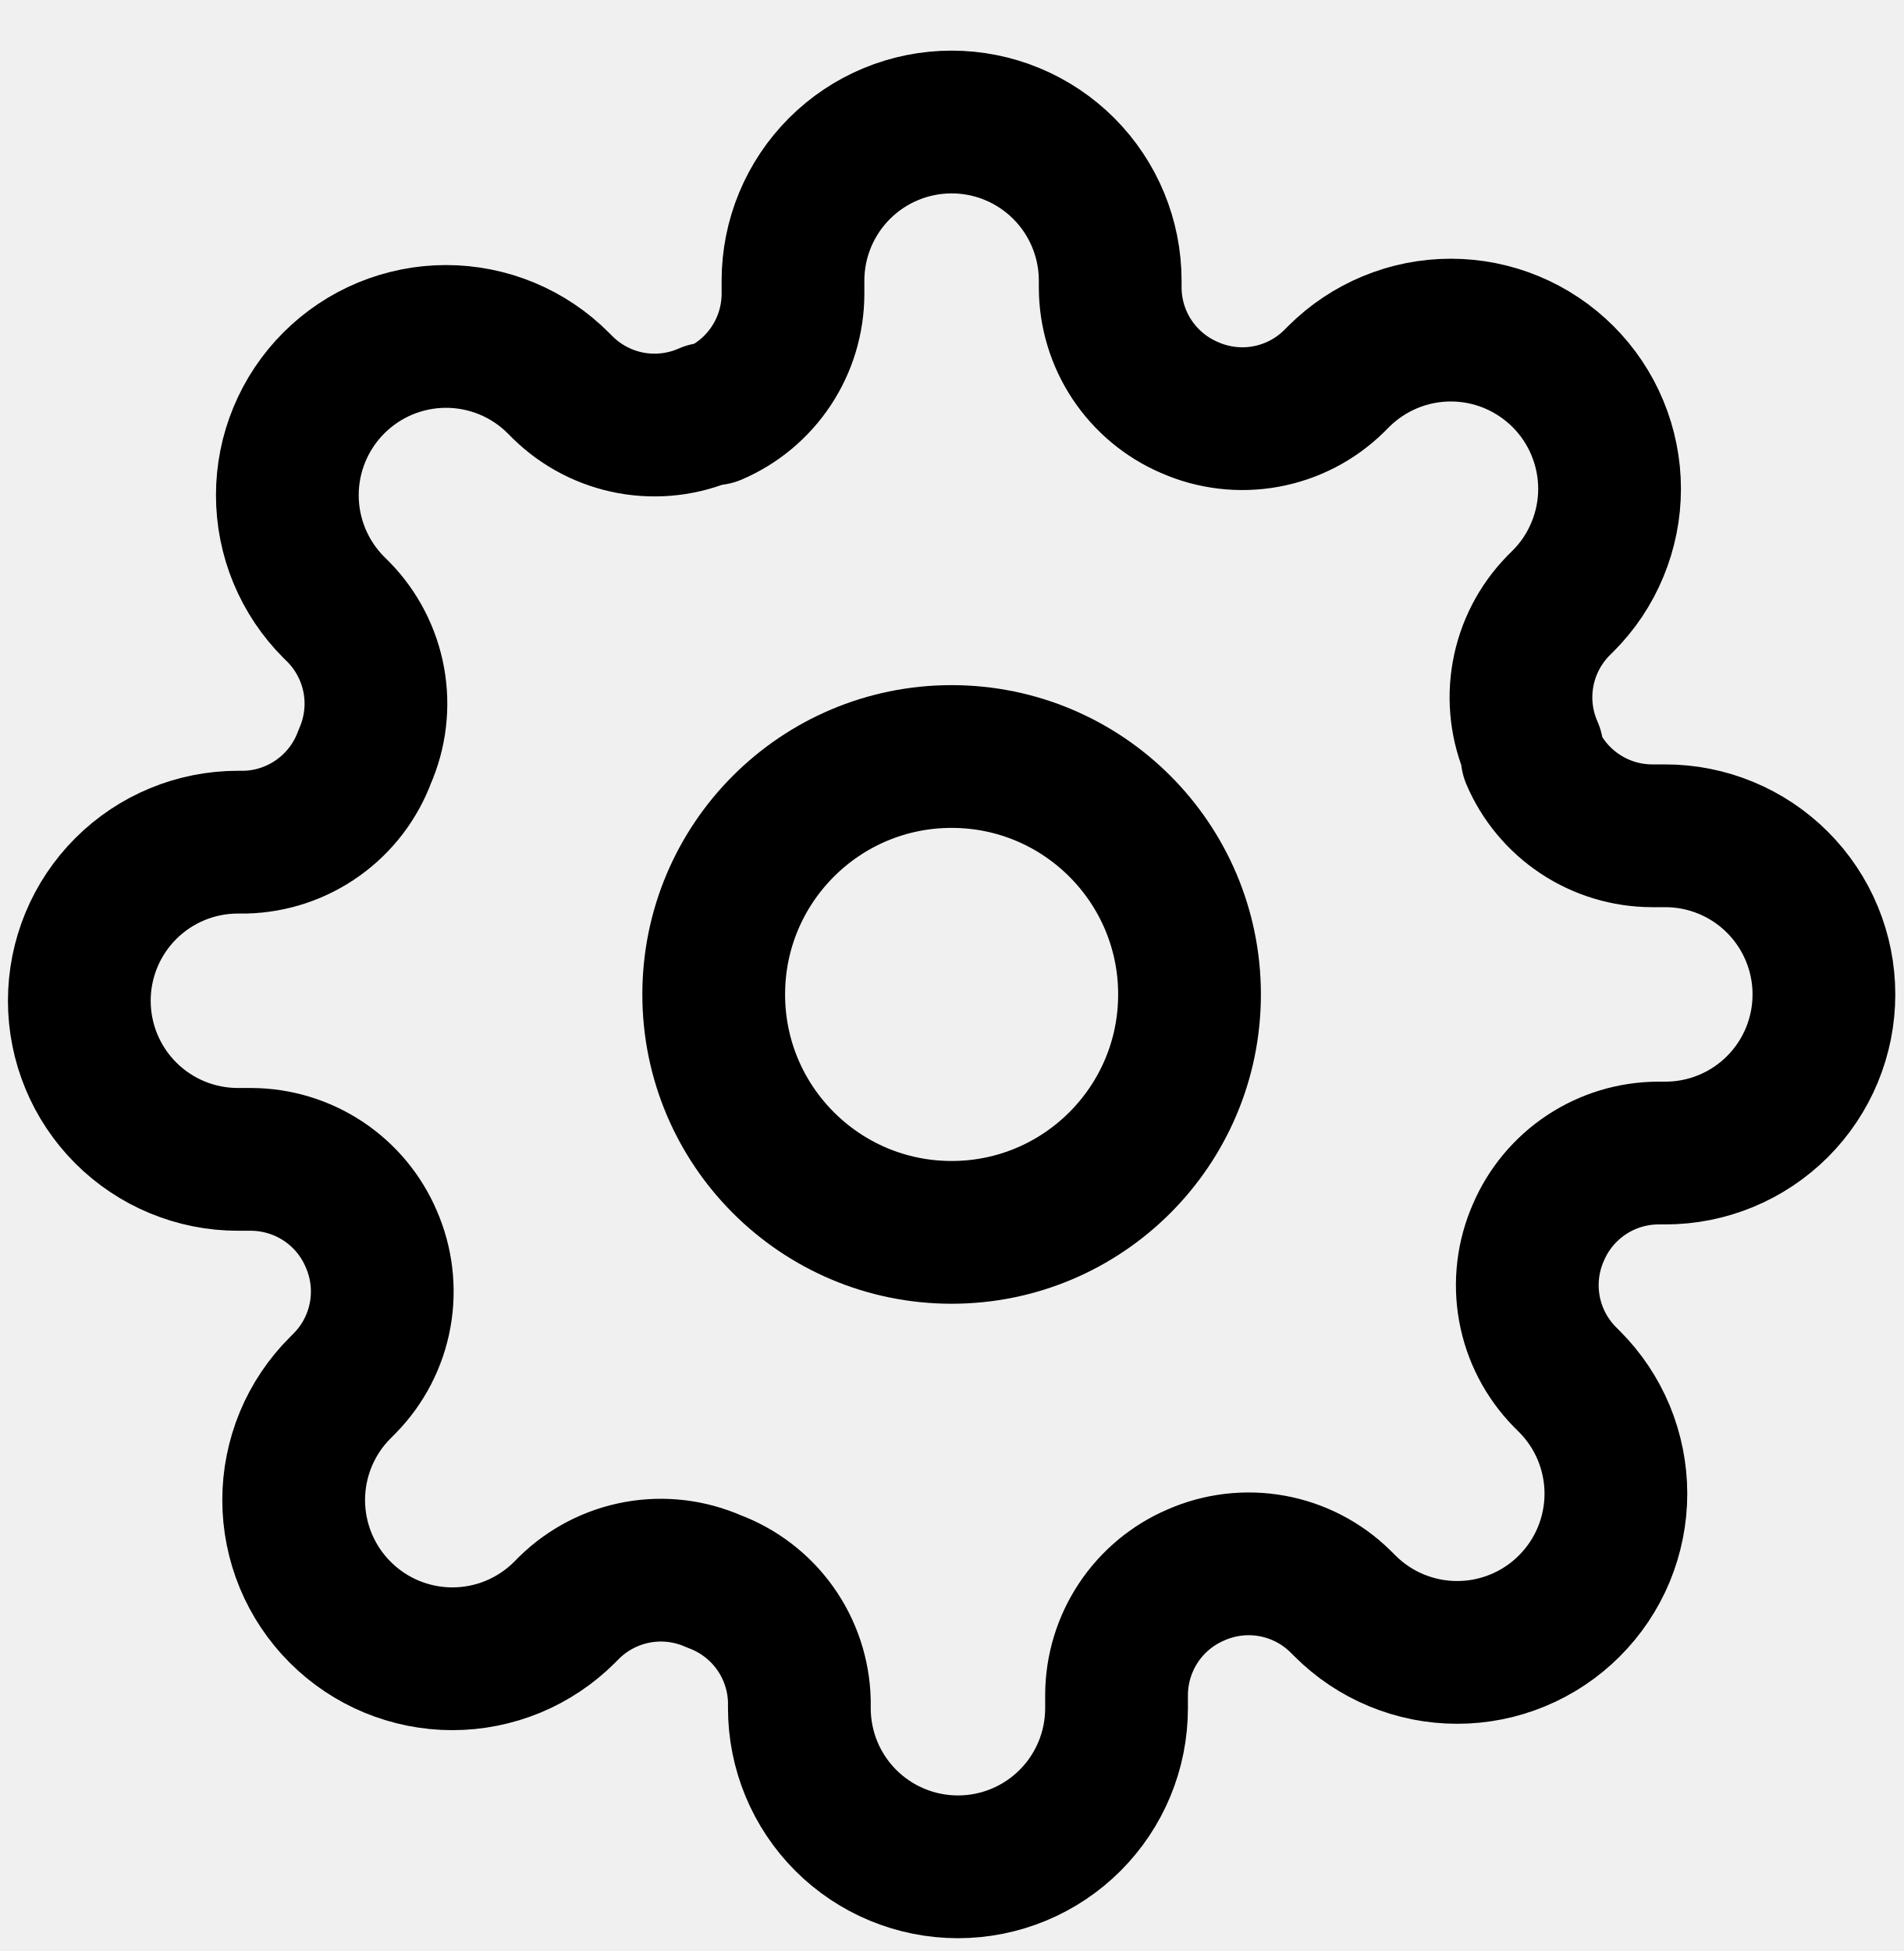
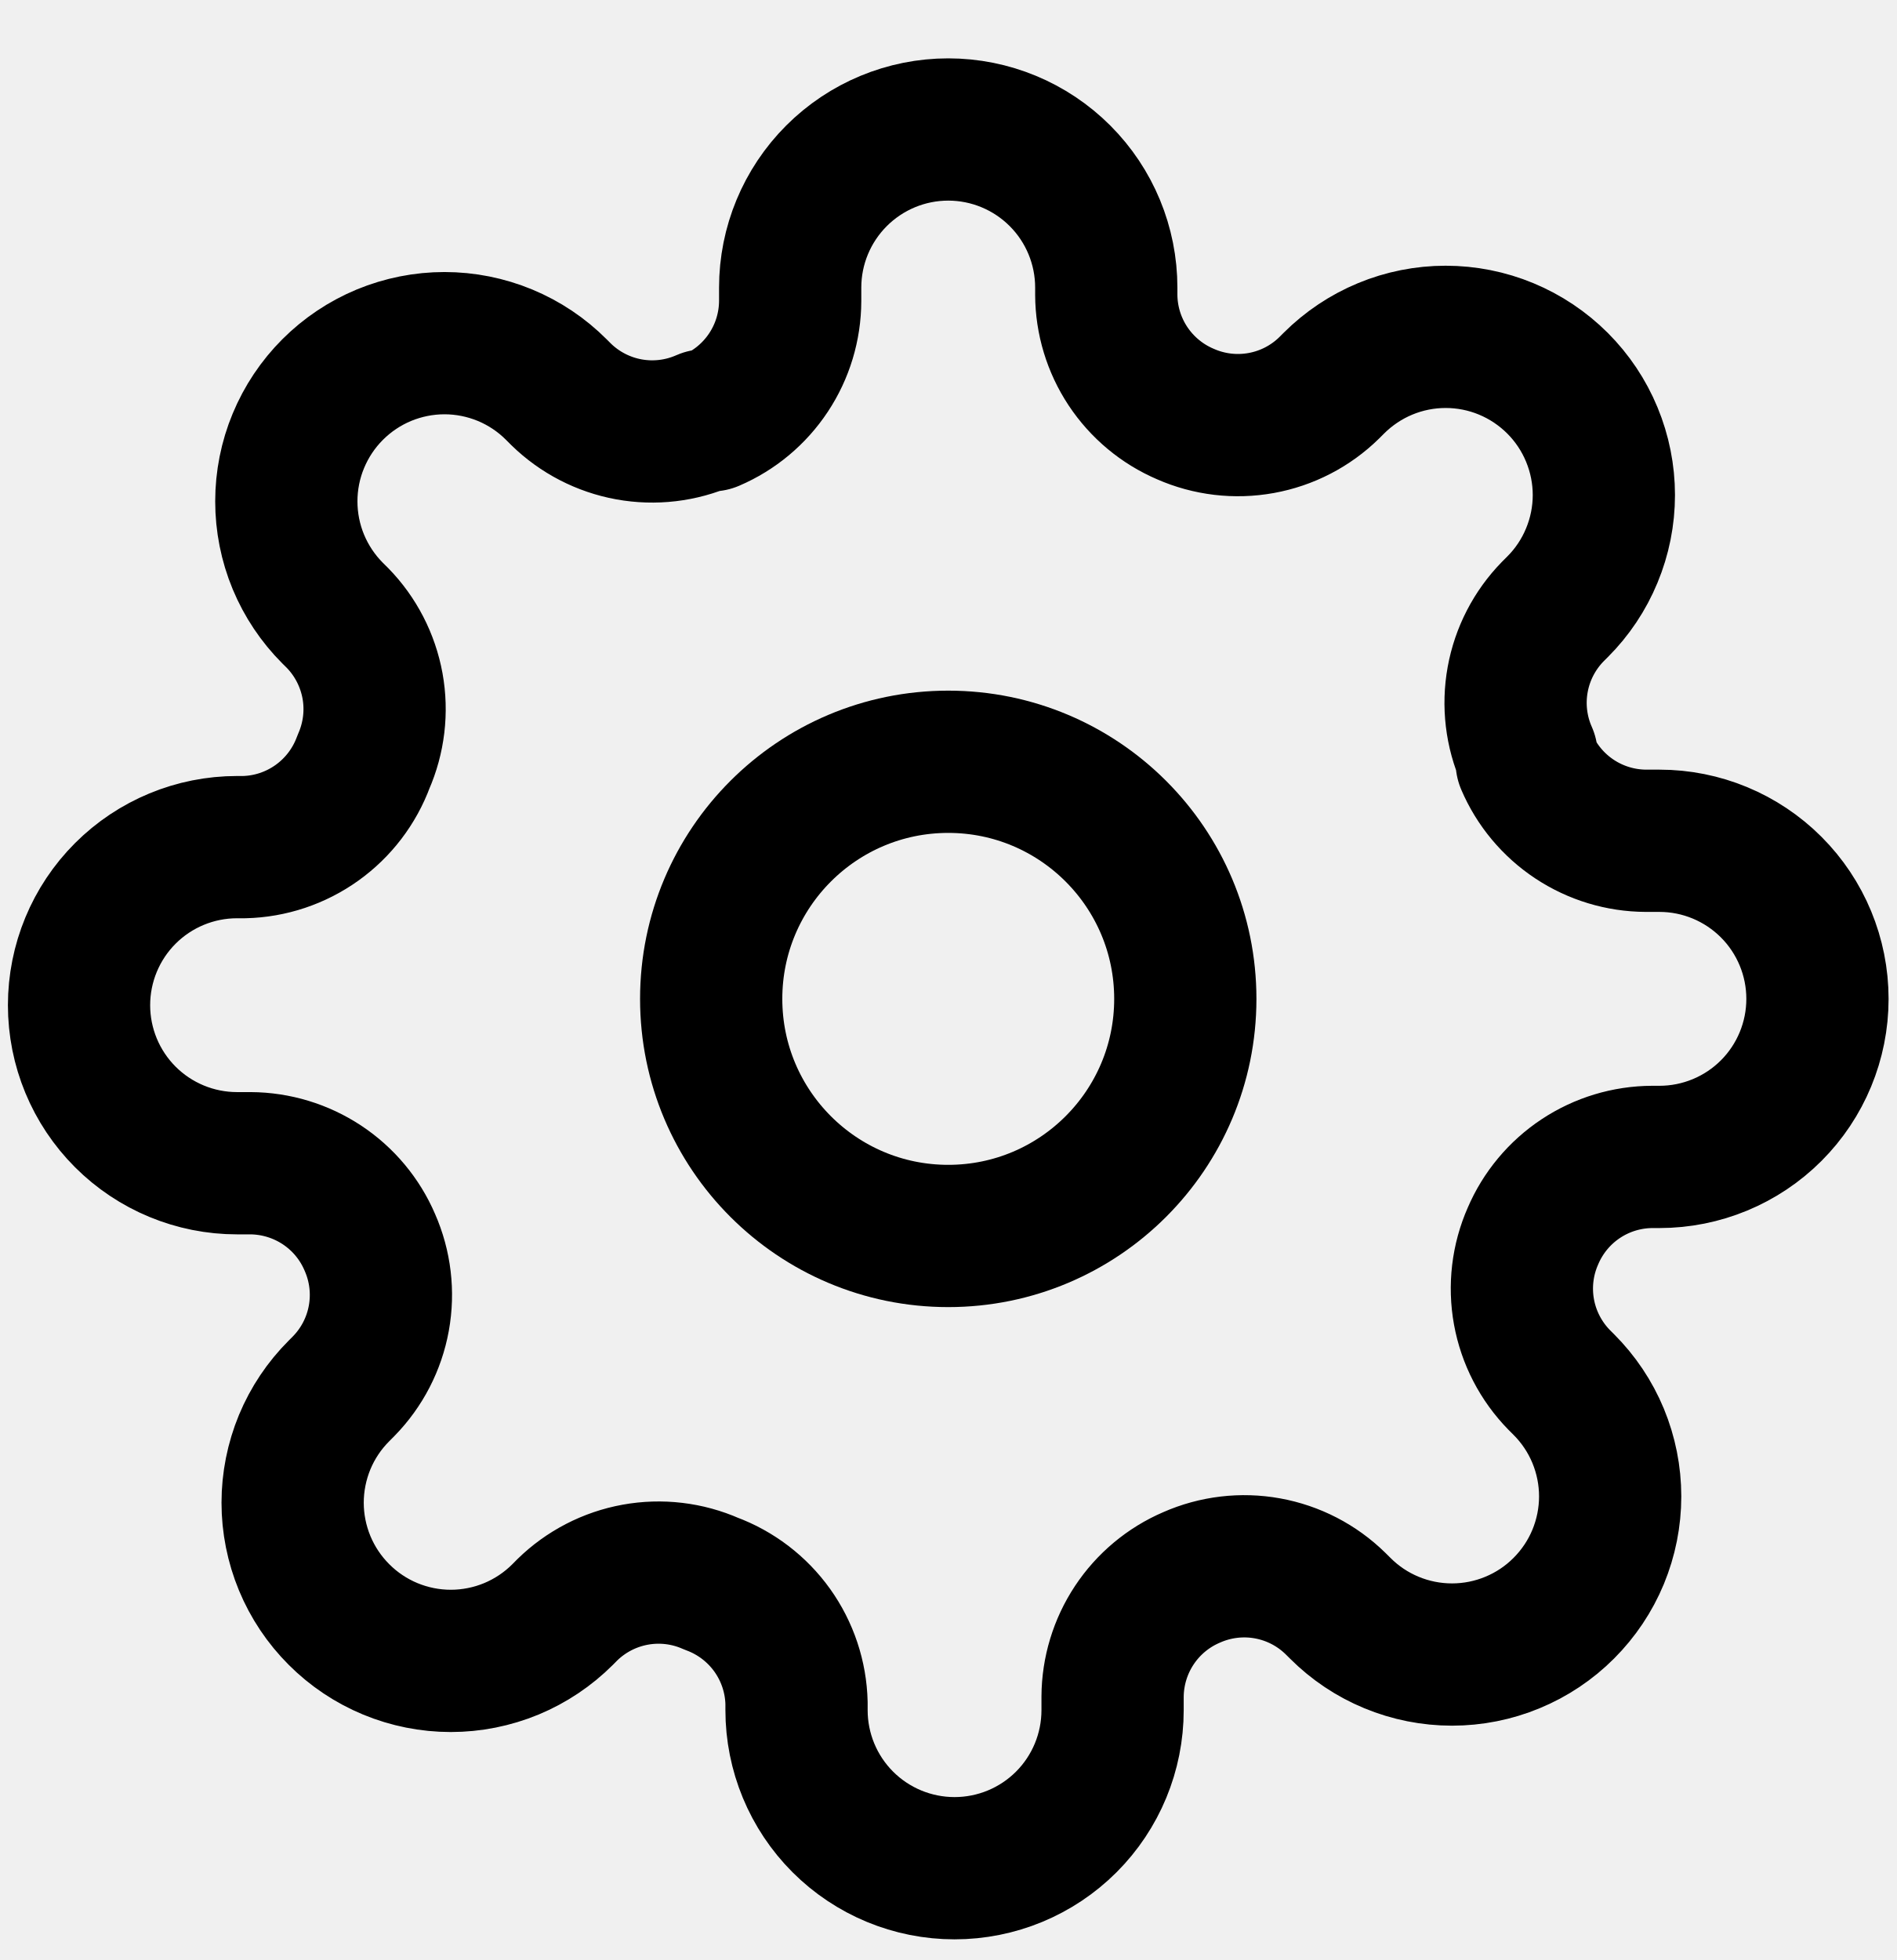
- <svg xmlns="http://www.w3.org/2000/svg" width="40" height="41" viewBox="0 0 40 41" fill="none">
+ <svg xmlns="http://www.w3.org/2000/svg" width="30" height="31" viewBox="0 0 40 41" fill="none">
  <g clip-path="url(#clip0)">
    <path d="M20 25.898C22.761 25.898 25 23.659 25 20.898C25 18.137 22.761 15.898 20 15.898C17.239 15.898 15 18.137 15 20.898C15 23.659 17.239 25.898 20 25.898Z" stroke="black" stroke-width="3" stroke-linecap="round" stroke-linejoin="round" />
    <path d="M32.333 25.898C32.111 26.401 32.045 26.958 32.143 27.499C32.241 28.039 32.499 28.538 32.883 28.931L32.983 29.031C33.293 29.341 33.539 29.708 33.707 30.113C33.874 30.518 33.961 30.951 33.961 31.39C33.961 31.828 33.874 32.261 33.707 32.666C33.539 33.071 33.293 33.438 32.983 33.748C32.674 34.058 32.306 34.304 31.901 34.471C31.497 34.639 31.063 34.725 30.625 34.725C30.187 34.725 29.753 34.639 29.348 34.471C28.944 34.304 28.576 34.058 28.267 33.748L28.166 33.648C27.774 33.264 27.275 33.006 26.734 32.908C26.194 32.81 25.636 32.876 25.133 33.098C24.64 33.309 24.22 33.66 23.924 34.107C23.628 34.554 23.469 35.078 23.466 35.614V35.898C23.466 36.782 23.115 37.63 22.49 38.255C21.865 38.88 21.017 39.231 20.133 39.231C19.249 39.231 18.401 38.88 17.776 38.255C17.151 37.63 16.8 36.782 16.8 35.898V35.748C16.787 35.196 16.608 34.661 16.287 34.212C15.966 33.764 15.518 33.422 15 33.231C14.497 33.009 13.94 32.943 13.399 33.041C12.858 33.139 12.359 33.397 11.966 33.781L11.867 33.881C11.557 34.191 11.189 34.437 10.785 34.605C10.38 34.772 9.946 34.859 9.508 34.859C9.07 34.859 8.636 34.772 8.232 34.605C7.827 34.437 7.459 34.191 7.15 33.881C6.84 33.572 6.594 33.204 6.426 32.799C6.259 32.395 6.172 31.961 6.172 31.523C6.172 31.085 6.259 30.651 6.426 30.246C6.594 29.842 6.84 29.474 7.15 29.165L7.25 29.064C7.634 28.672 7.892 28.173 7.99 27.632C8.088 27.091 8.022 26.534 7.8 26.031C7.589 25.538 7.238 25.118 6.791 24.822C6.343 24.526 5.819 24.367 5.283 24.364H5C4.116 24.364 3.268 24.013 2.643 23.388C2.018 22.763 1.667 21.915 1.667 21.031C1.667 20.147 2.018 19.299 2.643 18.674C3.268 18.049 4.116 17.698 5 17.698H5.15C5.701 17.685 6.237 17.506 6.685 17.185C7.134 16.864 7.476 16.416 7.667 15.898C7.888 15.395 7.955 14.838 7.857 14.297C7.758 13.756 7.501 13.257 7.117 12.864L7.016 12.764C6.707 12.455 6.461 12.087 6.293 11.683C6.125 11.278 6.039 10.844 6.039 10.406C6.039 9.968 6.125 9.534 6.293 9.13C6.461 8.725 6.707 8.357 7.016 8.048C7.326 7.738 7.694 7.492 8.098 7.324C8.503 7.157 8.937 7.07 9.375 7.07C9.813 7.07 10.247 7.157 10.651 7.324C11.056 7.492 11.424 7.738 11.733 8.048L11.833 8.148C12.226 8.532 12.725 8.79 13.265 8.888C13.806 8.986 14.364 8.92 14.867 8.698H15C15.493 8.487 15.913 8.136 16.209 7.689C16.506 7.241 16.664 6.717 16.666 6.181V5.898C16.666 5.014 17.018 4.166 17.643 3.541C18.268 2.916 19.116 2.564 20 2.564C20.884 2.564 21.732 2.916 22.357 3.541C22.982 4.166 23.333 5.014 23.333 5.898V6.048C23.335 6.584 23.494 7.108 23.79 7.555C24.087 8.002 24.507 8.353 25 8.564C25.503 8.786 26.06 8.852 26.601 8.754C27.142 8.656 27.64 8.399 28.033 8.014L28.133 7.914C28.443 7.605 28.81 7.359 29.215 7.191C29.62 7.023 30.053 6.937 30.491 6.937C30.93 6.937 31.363 7.023 31.768 7.191C32.173 7.359 32.54 7.605 32.85 7.914C33.16 8.224 33.406 8.592 33.573 8.996C33.741 9.401 33.828 9.835 33.828 10.273C33.828 10.711 33.741 11.145 33.573 11.549C33.406 11.954 33.16 12.322 32.85 12.631L32.75 12.731C32.366 13.124 32.108 13.623 32.01 14.164C31.912 14.704 31.978 15.262 32.2 15.764V15.898C32.411 16.391 32.762 16.811 33.209 17.107C33.656 17.403 34.18 17.562 34.717 17.564H35C35.884 17.564 36.732 17.916 37.357 18.541C37.982 19.166 38.333 20.014 38.333 20.898C38.333 21.782 37.982 22.63 37.357 23.255C36.732 23.88 35.884 24.231 35 24.231H34.85C34.313 24.233 33.789 24.392 33.342 24.688C32.895 24.984 32.544 25.405 32.333 25.898V25.898Z" stroke="black" stroke-width="3" stroke-linecap="round" stroke-linejoin="round" />
  </g>
  <defs>
    <clipPath id="clip0">
      <rect width="40" height="40" fill="white" transform="translate(0 0.897949)" />
    </clipPath>
  </defs>
</svg>
